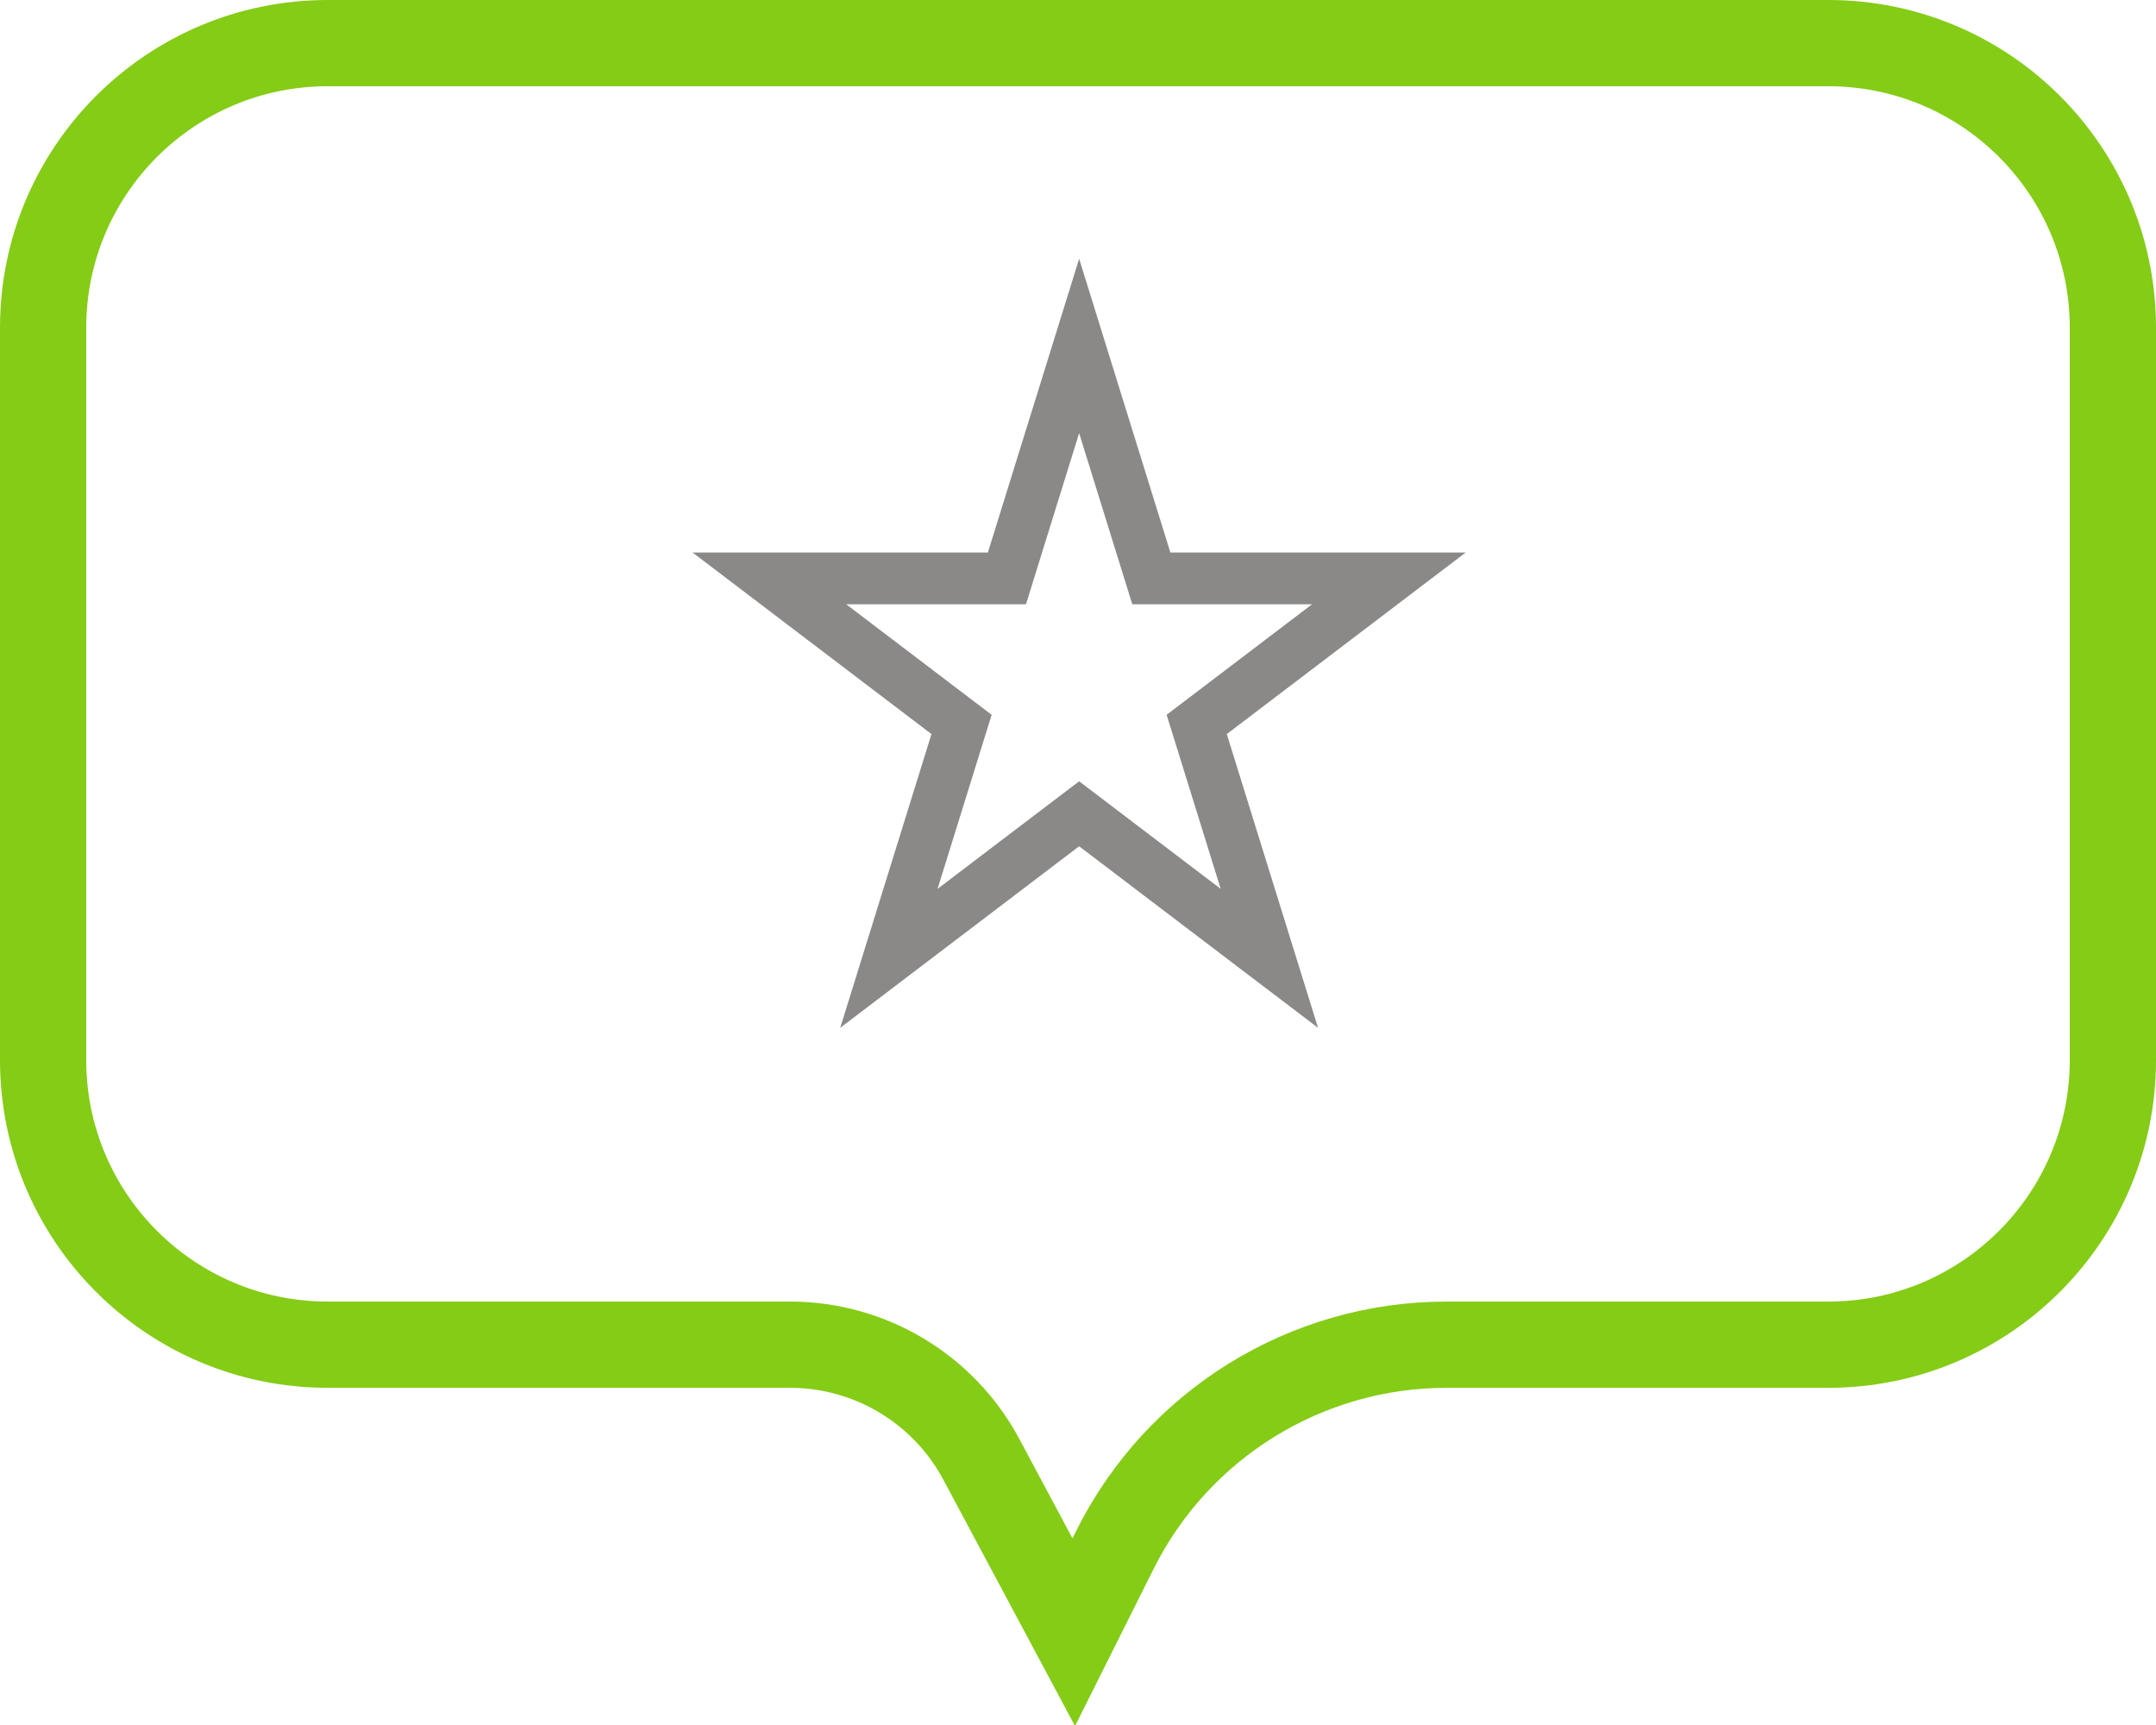
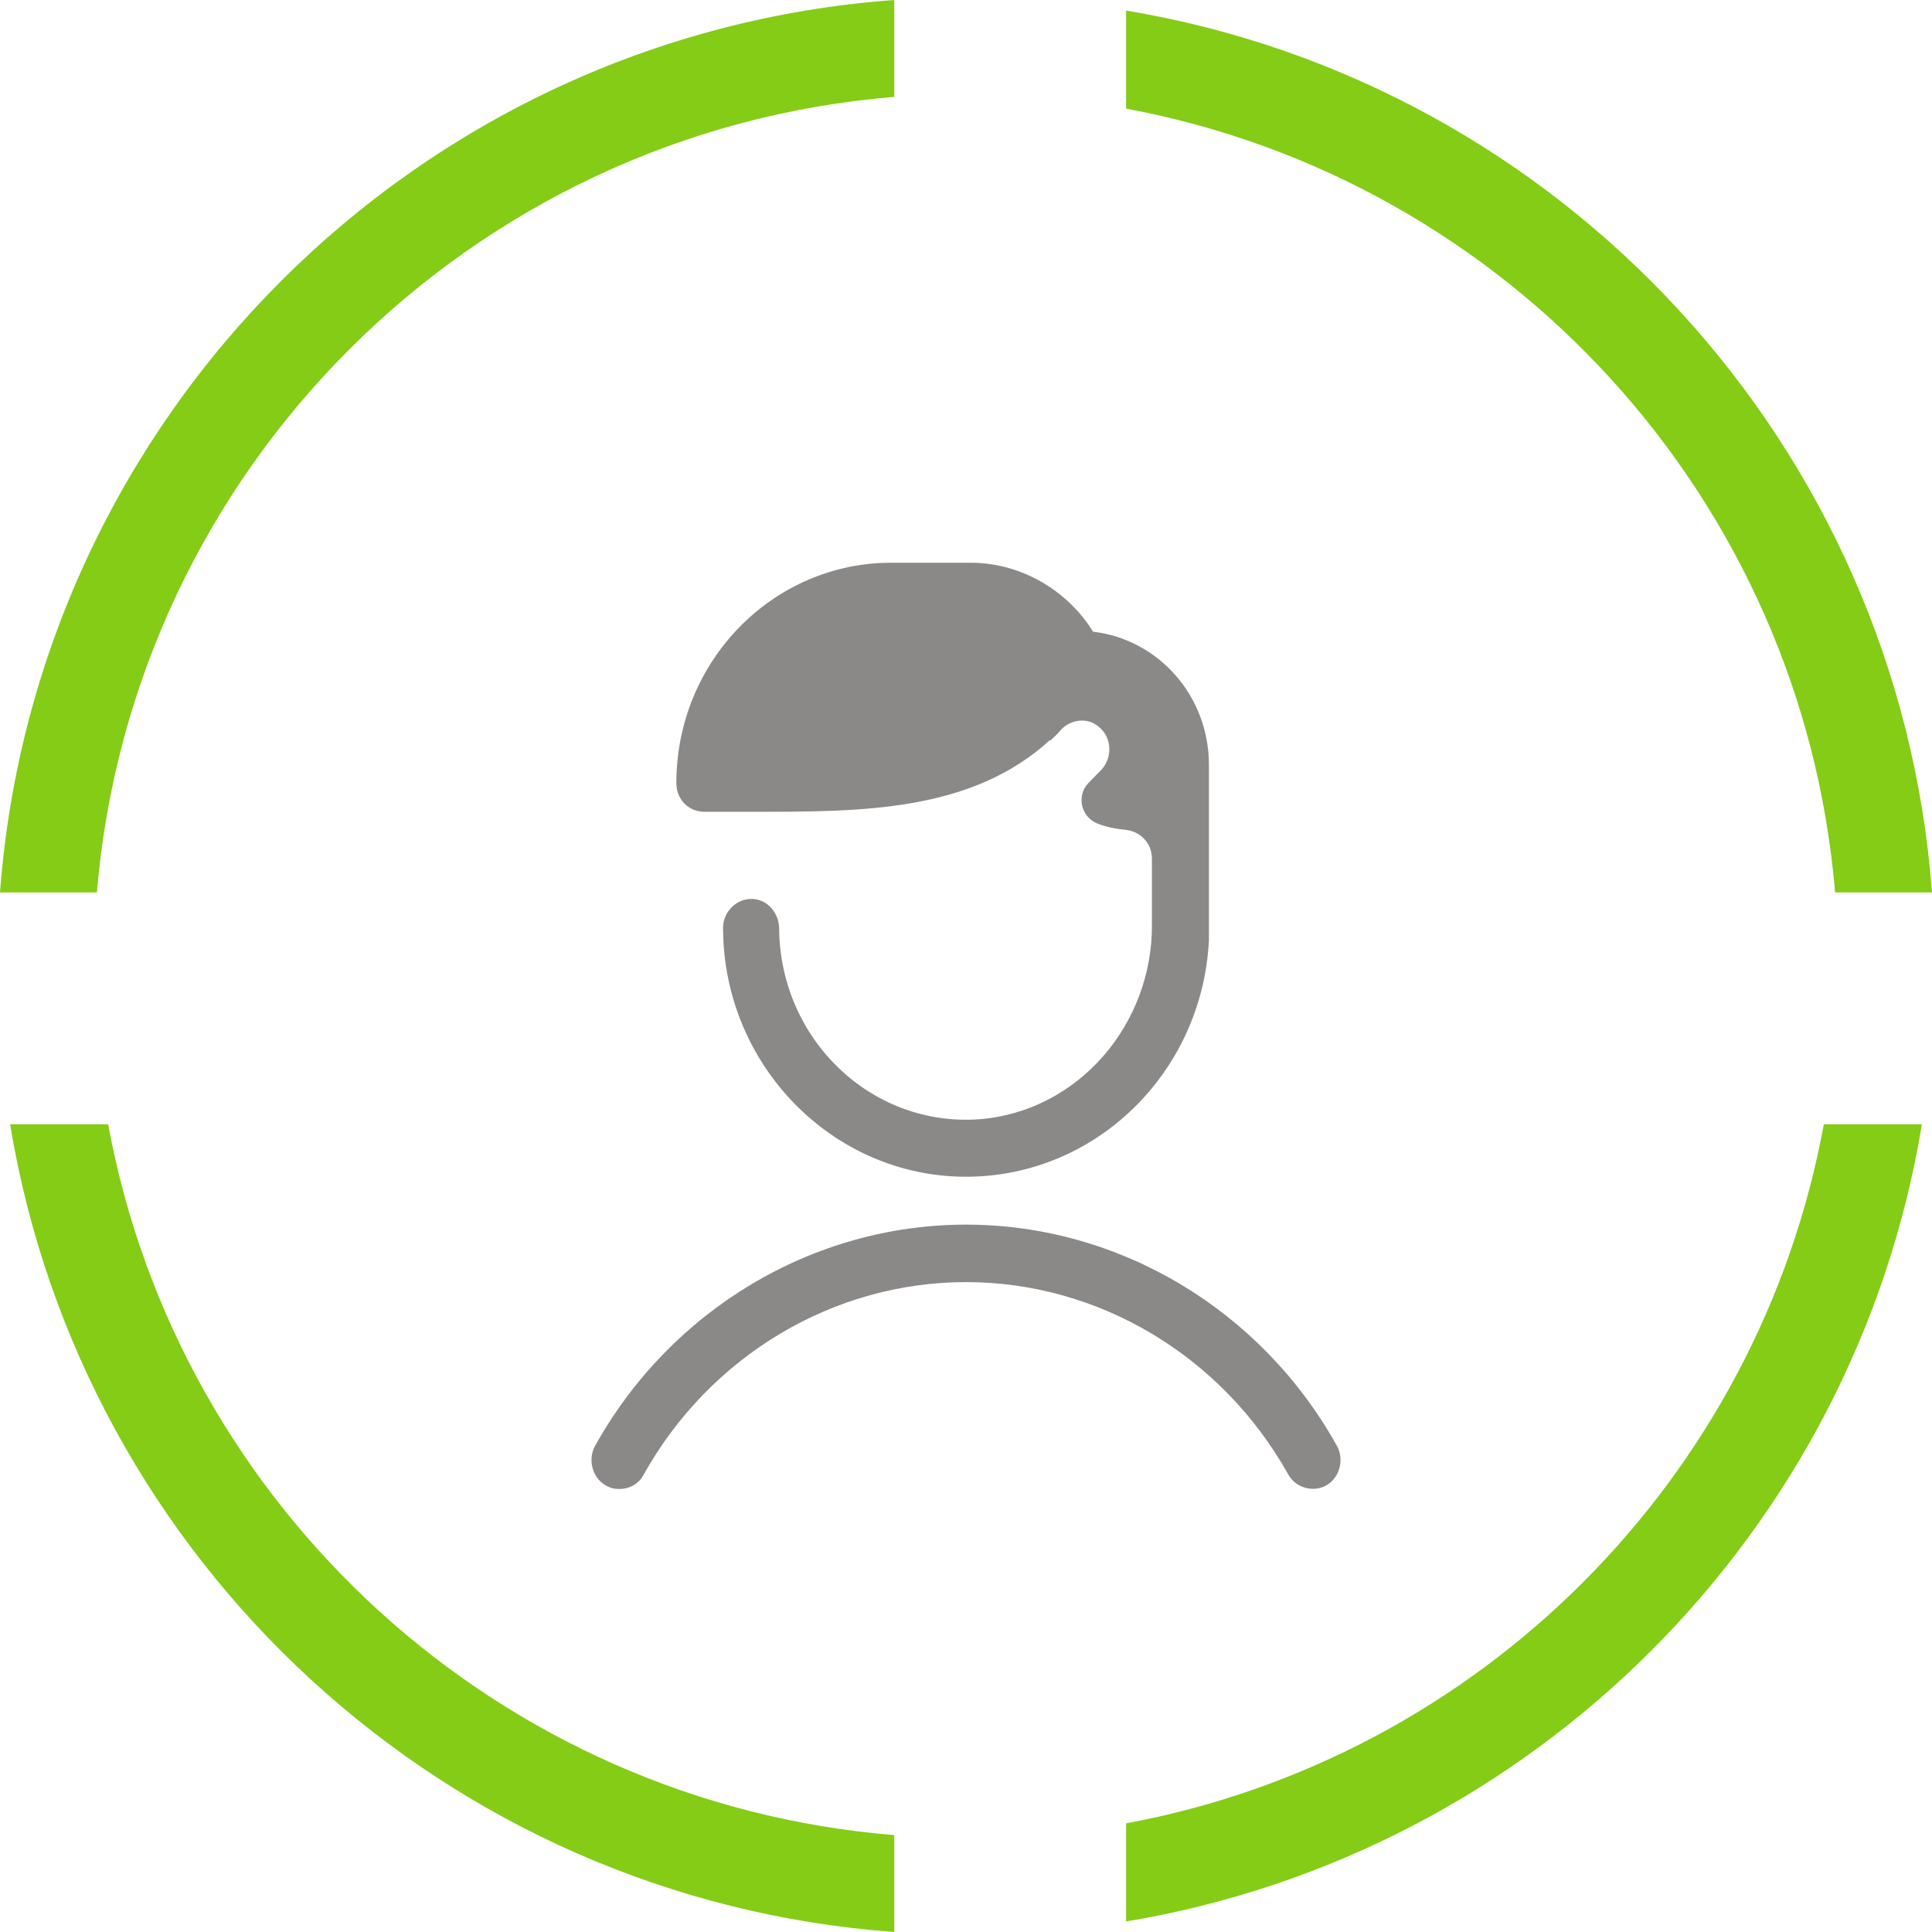
- <svg xmlns="http://www.w3.org/2000/svg" width="125" height="100" viewBox="0 0 125 100" fill="none">
-   <path d="M19 2.5H106C115.113 2.5 122.5 9.887 122.5 19V61.453C122.5 70.566 115.113 77.953 106 77.953H83.874C75.73 77.953 68.285 82.555 64.644 89.839L62.253 94.62L56.897 84.601C54.709 80.508 50.445 77.953 45.804 77.953H19C9.887 77.953 2.5 70.566 2.5 61.453V19C2.5 9.887 9.887 2.5 19 2.5Z" stroke="#84CC16" stroke-width="5" />
-   <path d="M62.566 20.056L66.424 32.475L66.752 33.53H67.856L80.524 33.53L70.219 41.361L69.382 41.996L69.694 43L73.595 55.556L63.473 47.865L62.566 47.176L61.658 47.865L51.536 55.556L55.437 43L55.749 41.996L54.912 41.361L44.607 33.53L57.275 33.53H58.38L58.707 32.475L62.566 20.056Z" stroke="#8B8888" stroke-width="3" />
+ <svg xmlns="http://www.w3.org/2000/svg" width="100" height="100" viewBox="0 0 100 100" fill="none">
+   <path fill-rule="evenodd" clip-rule="evenodd" d="M0 46.192C1.854 21.508 21.585 1.808 46.286 0V5.015C24.348 6.801 6.847 24.271 5.016 46.192H0ZM0.524 58.192C4.239 80.791 23.066 98.3 46.286 100V94.985C25.832 93.319 9.236 78.021 5.599 58.192H0.524ZM94.401 58.192C91.039 76.521 76.605 90.979 58.286 94.377V99.454C79.371 95.948 96.009 79.288 99.476 58.192H94.401ZM100 46.192C98.262 23.051 80.812 4.291 58.286 0.546V5.623C78.043 9.288 93.282 25.817 94.984 46.192H100Z" fill="#84CC16" />
+   <path d="M30.8 74.84C30.413 75.534 30.655 76.476 31.332 76.873C31.574 77.021 31.816 77.071 32.057 77.071C32.541 77.071 33.073 76.823 33.315 76.327C36.749 70.179 43.133 66.362 50 66.362C56.867 66.362 63.251 70.179 66.685 76.327C67.072 77.021 67.991 77.269 68.668 76.873C69.345 76.476 69.587 75.534 69.2 74.84C65.283 67.799 57.931 63.387 50 63.387C42.069 63.387 34.717 67.799 30.8 74.84ZM50.677 57.933C45.067 58.33 40.376 53.768 40.328 48.067C40.328 47.273 39.747 46.579 38.973 46.53C38.151 46.48 37.426 47.174 37.426 48.017C37.426 55.107 43.084 60.908 50 60.908C56.722 60.908 62.236 55.504 62.574 48.661C62.574 48.612 62.574 48.562 62.574 48.513V41.572V40.084V39.588C62.574 36.019 59.963 33.093 56.577 32.697L56.384 32.399C54.981 30.366 52.66 29.127 50.242 29.127H46.131C39.989 29.127 35.008 34.234 35.008 40.53C35.008 41.373 35.636 42.018 36.458 42.018H38.973C39.022 42.018 39.022 42.018 39.07 42.018C44.632 42.018 50.29 42.018 54.353 38.299V38.349C54.546 38.151 54.739 38.002 54.885 37.803C55.417 37.209 56.336 37.109 56.916 37.655C57.545 38.2 57.593 39.192 57.013 39.836C56.771 40.084 56.577 40.282 56.336 40.53C55.707 41.175 55.949 42.266 56.771 42.613C57.254 42.811 57.786 42.91 58.318 42.96C59.044 43.059 59.624 43.654 59.624 44.447V47.819C59.672 53.025 55.803 57.536 50.677 57.933Z" fill="#8B8888" />
</svg>
